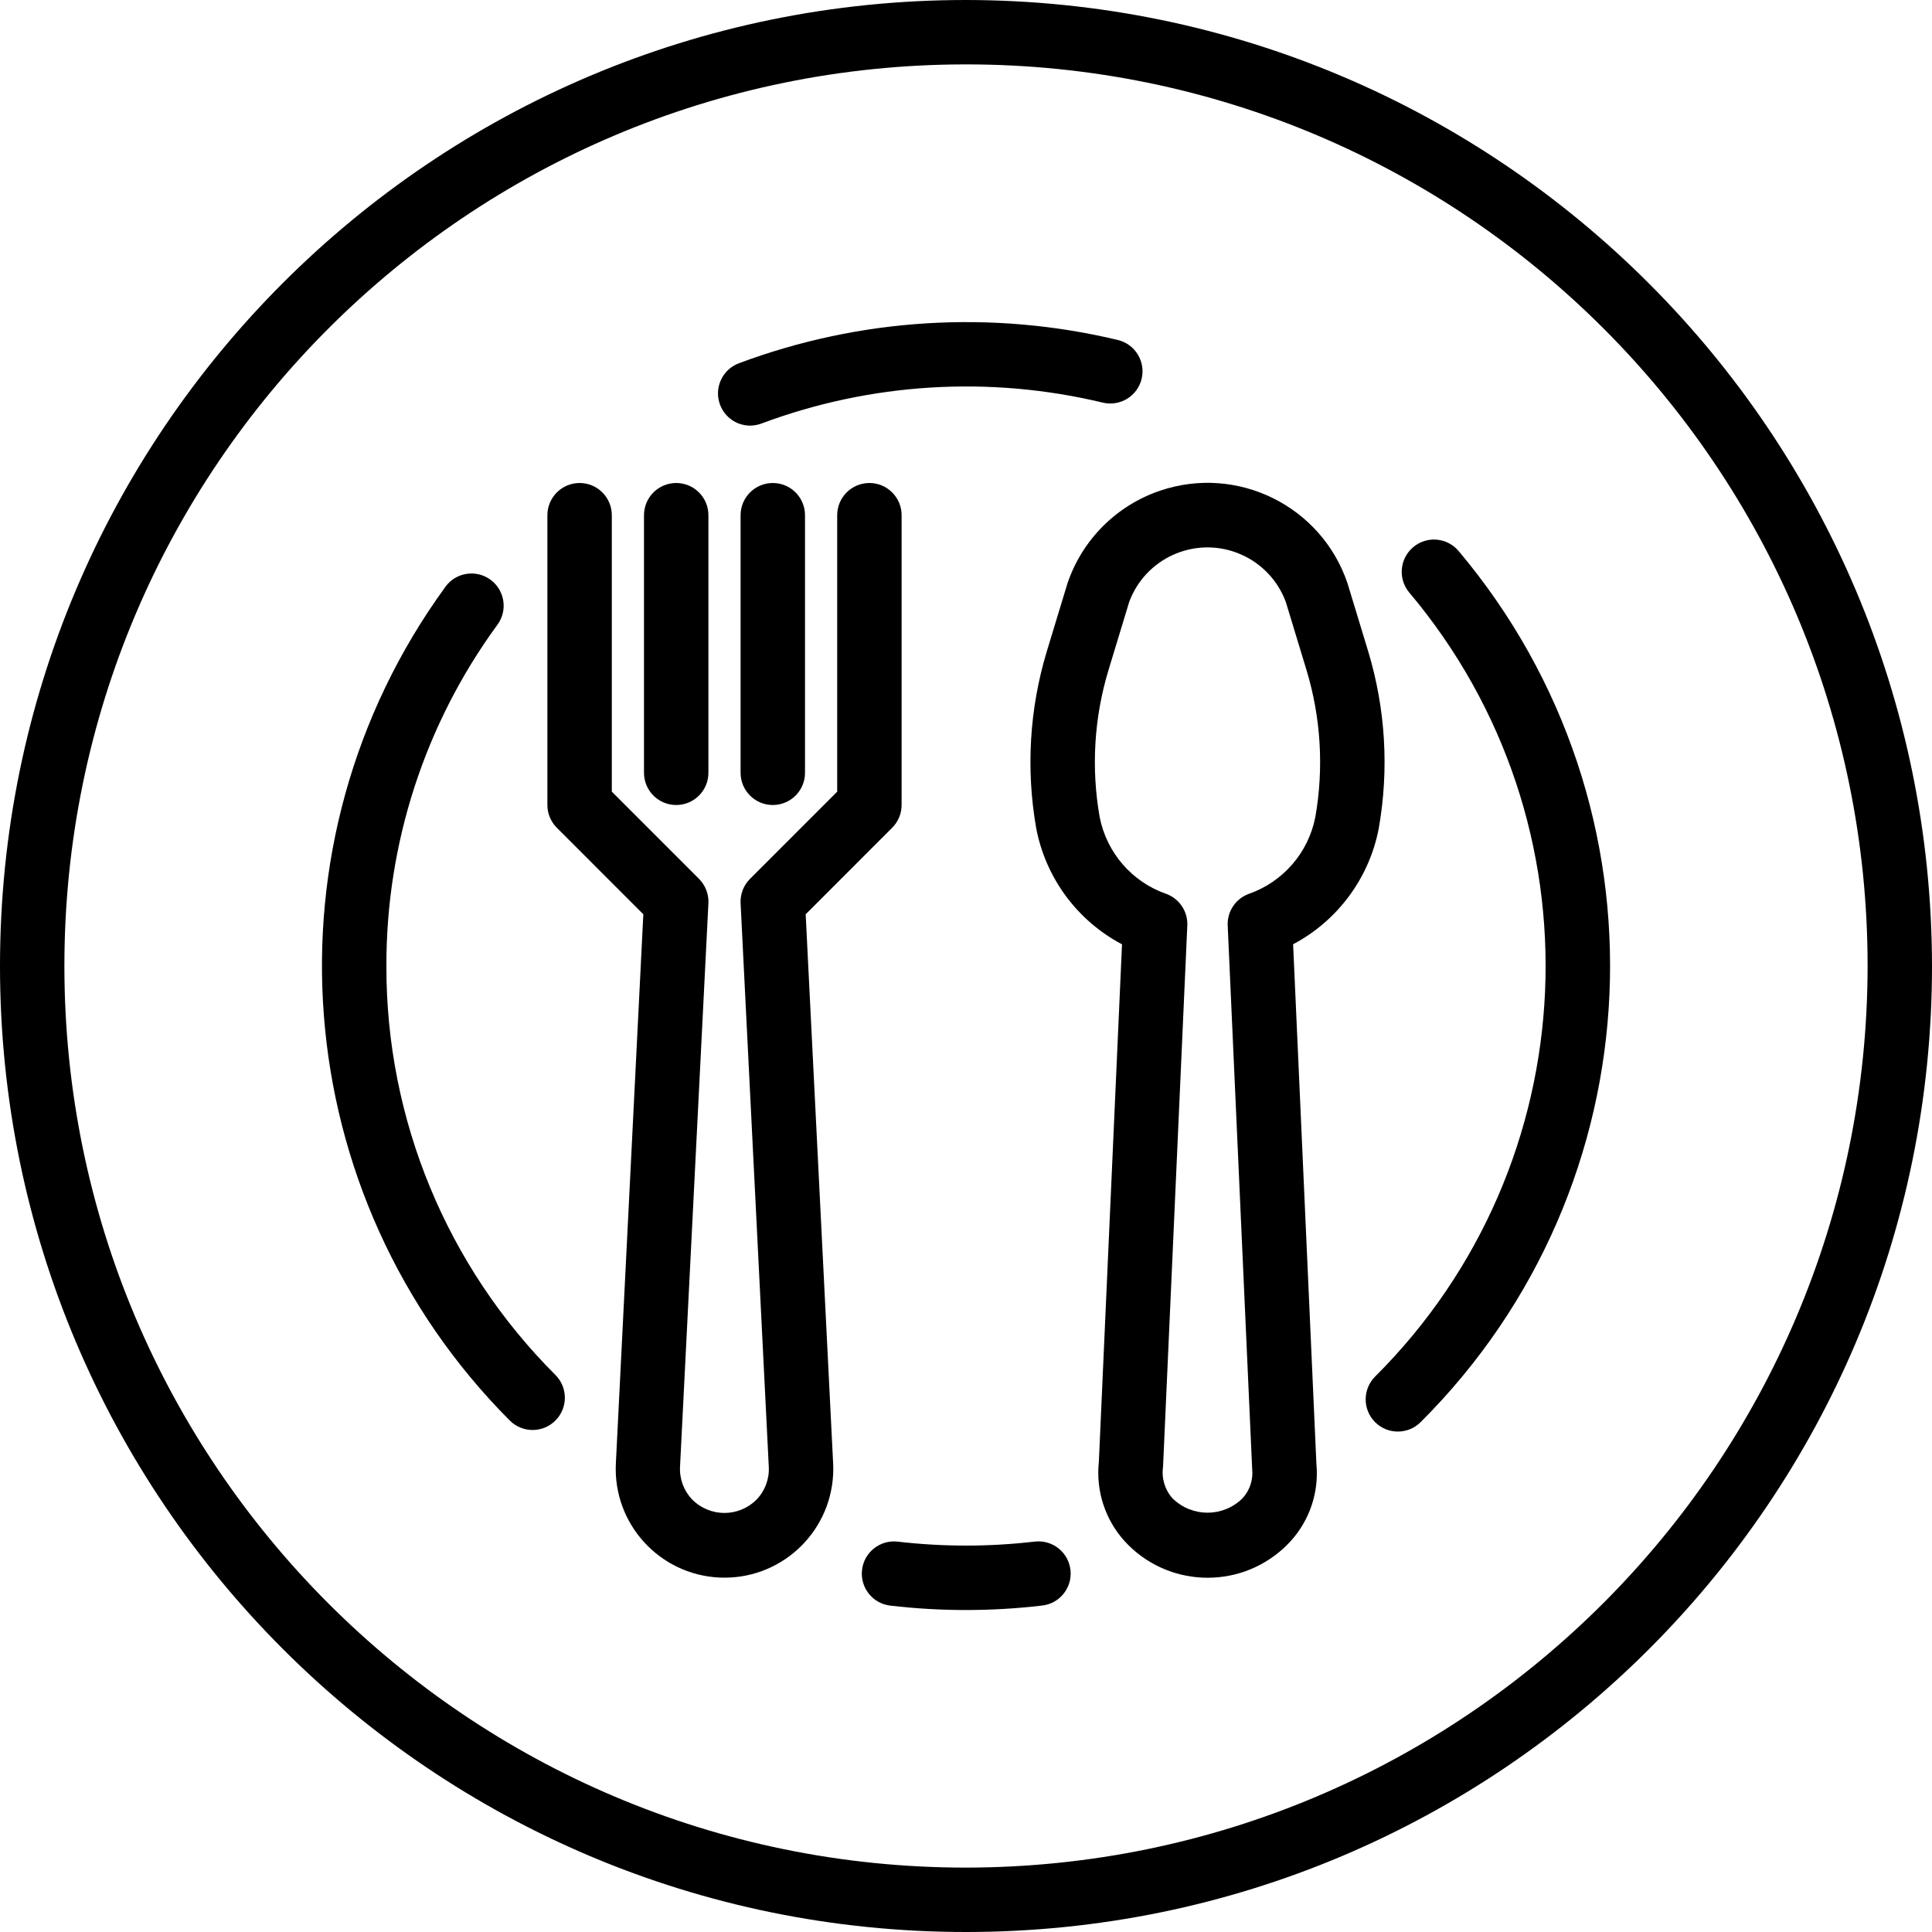
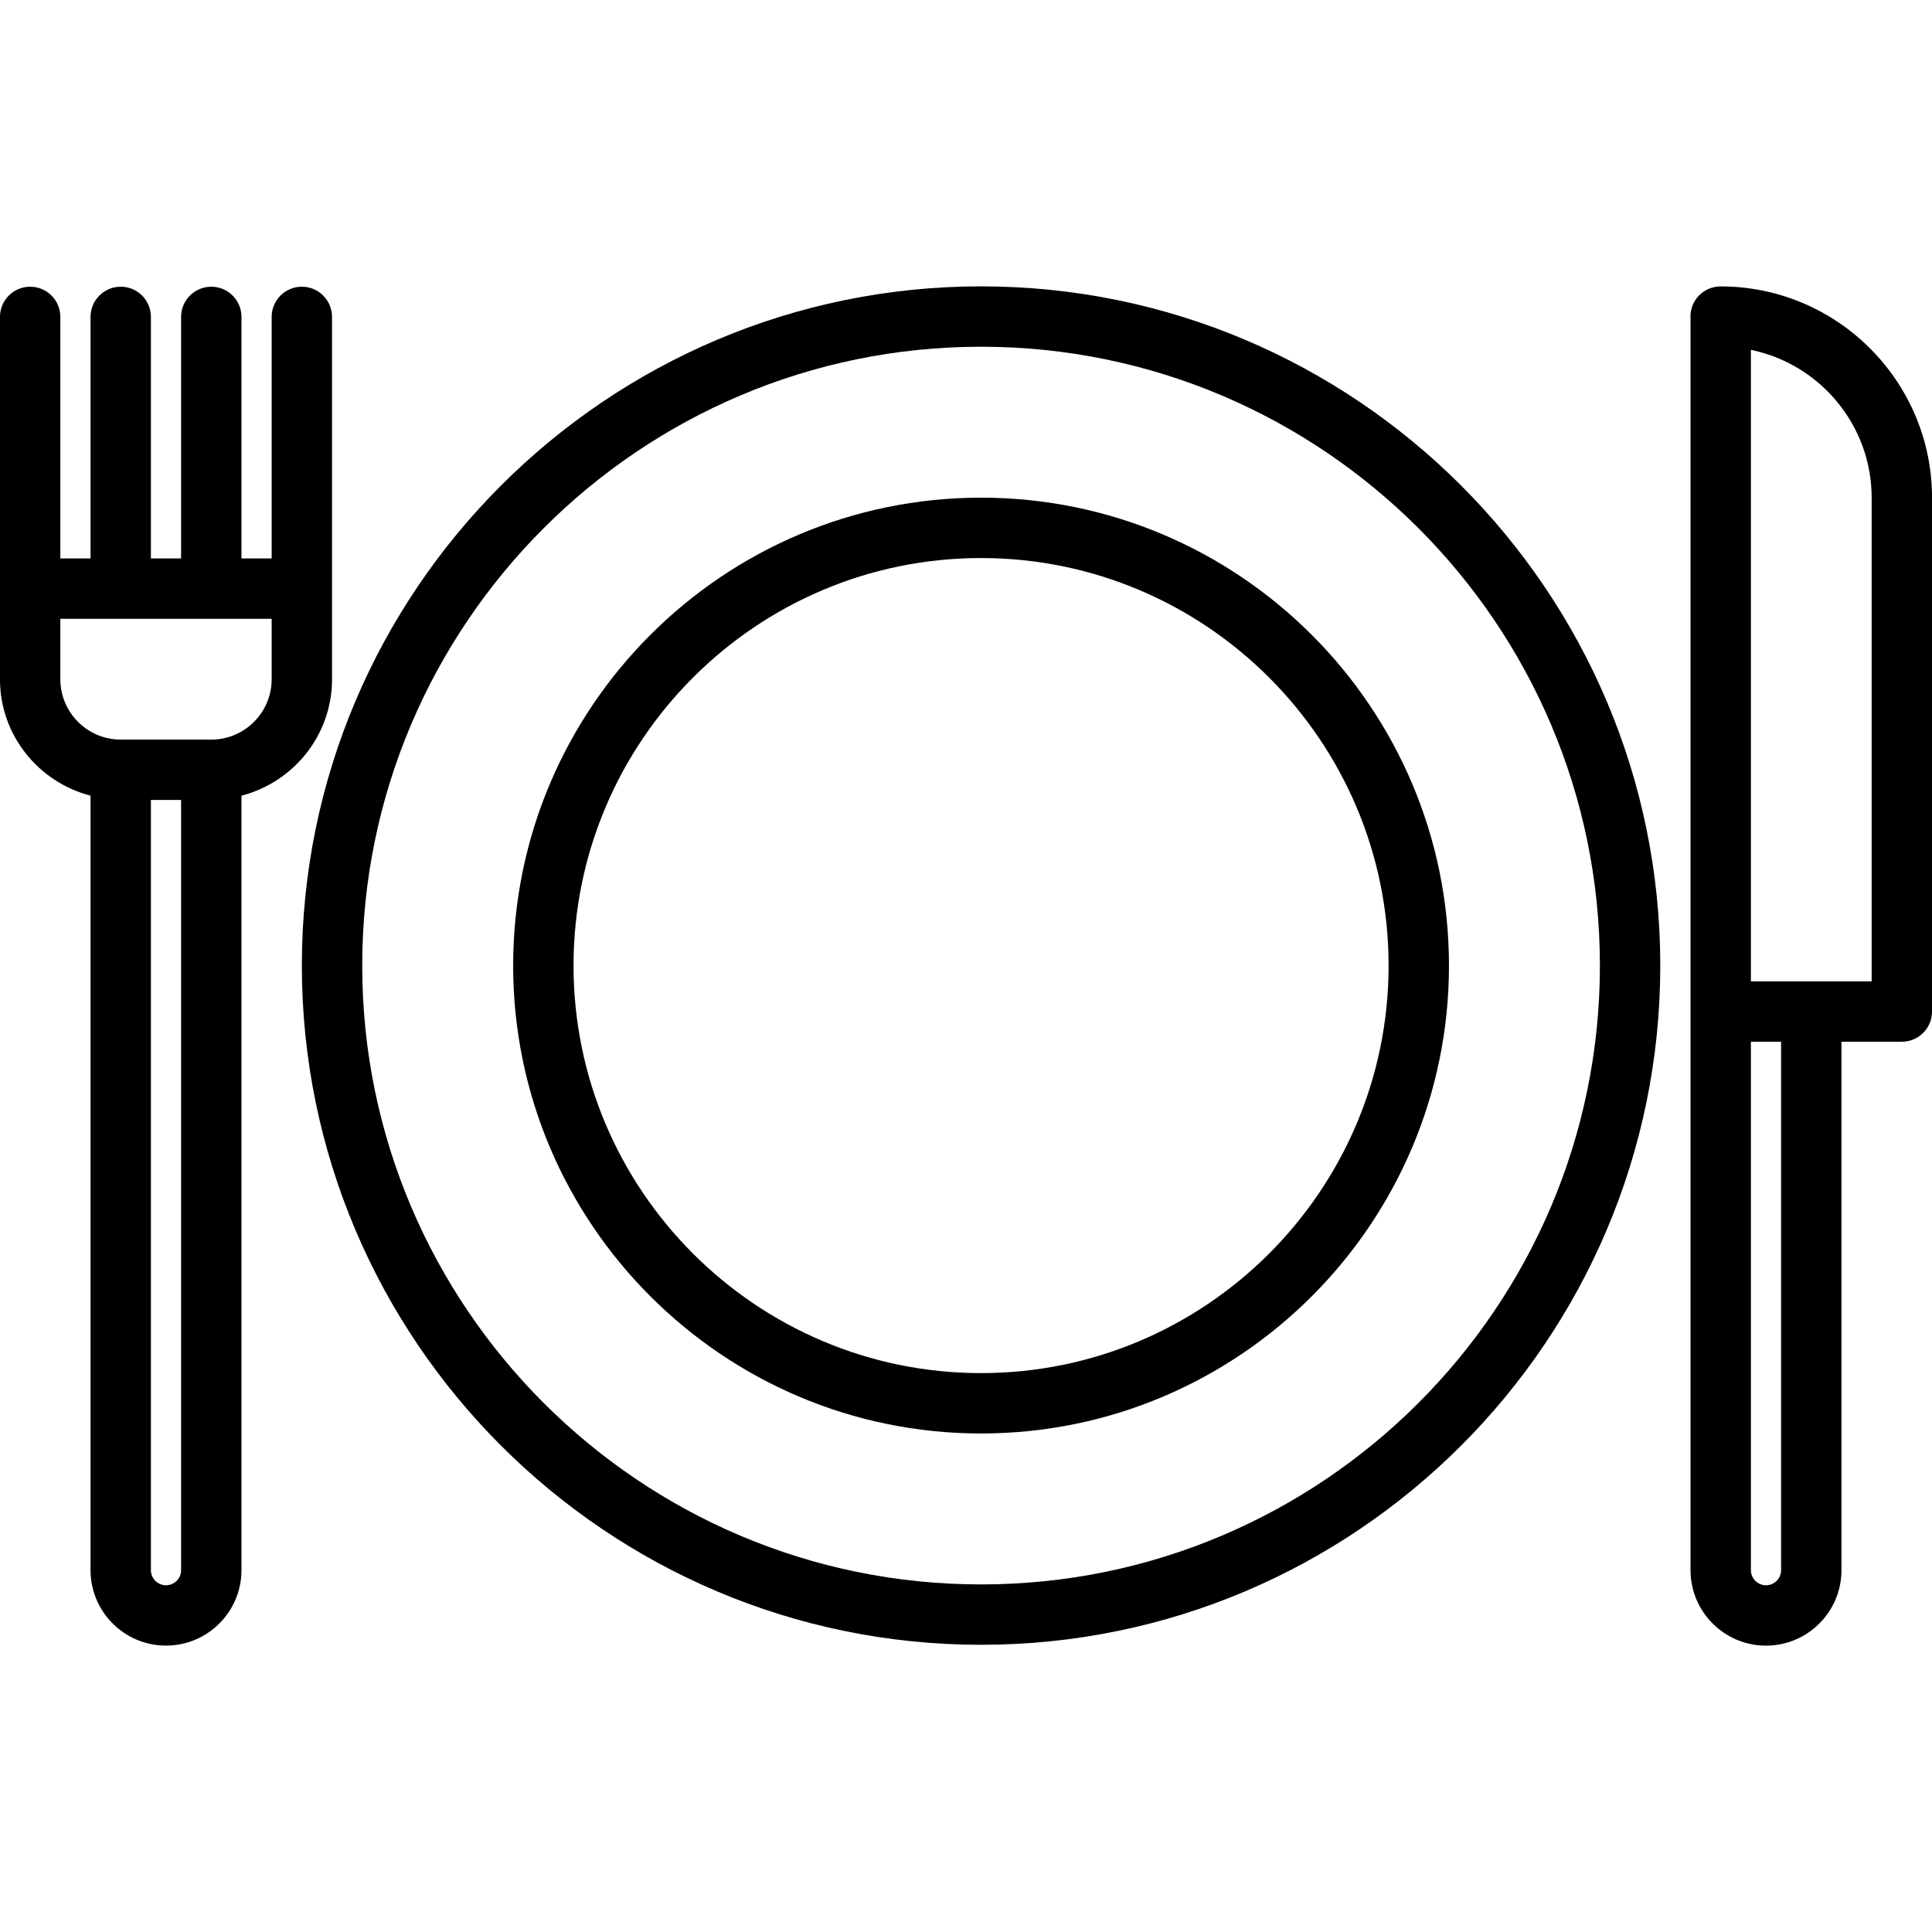
- <svg xmlns="http://www.w3.org/2000/svg">
-   <path d="M45.321 21.57L44.636 19.316C43.766 16.756 40.985 15.386 38.425      16.256C36.985 16.745 35.854 17.876 35.364 19.316L34.679 21.57C34.103      23.471 33.982 25.481 34.326 27.437C34.64 29.084 35.686 30.499 37.168      31.282L36.401 48.427C36.298 49.384 36.609 50.339 37.254 51.053C38.643      52.572 41 52.677 42.518 51.289C42.6 51.214 42.679 51.135 42.754      51.053C43.385 50.359 43.695 49.432 43.608 48.498L42.836 31.28C44.316      30.496 45.36 29.082 45.674 27.437C46.018 25.481 45.897 23.471 45.321      21.57ZM43.572 27.066C43.341 28.249 42.498 29.22 41.359 29.614C40.926      29.776 40.648 30.199 40.669 30.66L41.48 48.667C41.517 49.02 41.4      49.372 41.16 49.633C40.517 50.269 39.483 50.269 38.84 49.633C38.588      49.351 38.473 48.971 38.527 48.596L39.331 30.66C39.352 30.199 39.074      29.776 38.641 29.614C37.502 29.22 36.659 28.249 36.428 27.066C36.142      25.442 36.243 23.773 36.721 22.195L37.406 19.94C37.936 18.508 39.527      17.776 40.959 18.306C41.717 18.586 42.314 19.183 42.594 19.94L43.279      22.195C43.757 23.773 43.857 25.442 43.572 27.066Z" />
-   <path d="M28.8 16C28.211 16 27.733 16.478 27.733 17.067V26.225L24.846      29.113C24.632 29.325 24.519 29.619 24.533 29.92L25.467 48.587C25.489      48.989 25.343 49.383 25.064 49.674C24.48 50.263 23.529 50.267 22.939      49.683C22.936 49.68 22.933 49.677 22.93 49.674C22.651 49.383 22.505      48.989 22.527 48.587L23.467 29.92C23.482 29.619 23.368 29.326 23.155      29.113L20.267 26.225V17.067C20.267 16.478 19.789 16 19.2 16C18.611      16 18.133 16.478 18.133 17.067V26.667C18.133 26.95 18.246 27.221      18.446 27.421L21.311 30.287L20.401 48.483C20.304 50.471 21.837      52.161 23.825 52.258C25.812 52.354 27.502 50.822 27.599 48.834C27.605      48.717 27.605 48.6 27.599 48.483L26.689 30.287L29.554 27.421C29.754      27.221 29.867 26.95 29.867 26.667V17.067C29.867 16.478 29.389 16 28.8 16Z" />
-   <path d="M22.4 16C21.811 16 21.333 16.478 21.333 17.067V25.6C21.333 26.189      21.811 26.667 22.4 26.667C22.989 26.667 23.467 26.189 23.467 25.6V17.067C23.467      16.478 22.989 16 22.4 16Z" />
-   <path d="M25.6 16C25.011 16 24.533 16.478 24.533 17.067V25.6C24.533 26.189      25.011 26.667 25.6 26.667C26.189 26.667 26.667 26.189 26.667 25.6V17.067C26.667      16.478 26.189 16 25.6 16Z" />
-   <path d="M32 0C14.327 0 0 14.327 0 32C0 49.673 14.327 64 32 64C49.673 64 64 49.673      64 32C63.98 14.335 49.665 0.02 32 0ZM32 61.867C15.505 61.867 2.133 48.495      2.133 32C2.133 15.505 15.505 2.133 32 2.133C48.495 2.133 61.867      15.505 61.867 32C61.848 48.487 48.487 61.848 32 61.867Z" />
-   <path d="M35.462 52.023C35.405 51.437 34.884 51.008 34.297 51.065C34.283      51.066 34.27 51.068 34.256 51.07L34.26 51.069C32.758 51.243 31.241      51.243 29.74 51.069C29.154 51 28.624 51.419 28.556 52.004C28.487      52.59 28.906 53.12 29.491 53.188C31.157 53.383 32.839 53.383      34.505 53.188C35.091 53.131 35.52 52.609 35.462 52.023Z" />
-   <path d="M48.32 18.255C47.941 17.803 47.269 17.744 46.817 18.123C46.816      18.124 46.814 18.126 46.813 18.127C46.362 18.507 46.305 19.179 46.685      19.63C53.116 27.265 52.624 38.554 45.553 45.6C45.136 46.016 45.135      46.691 45.55 47.109C45.966 47.526 46.642 47.527 47.059 47.111C54.917      39.283 55.465 26.739 48.32 18.255Z" />
-   <path d="M24.851 14.099C24.851 14.099 24.85 14.099 24.849 14.099C24.849      14.099 24.848 14.099 24.847 14.099H24.851Z" />
-   <path d="M37.032 11.263C32.863 10.264 28.491 10.532 24.476 12.034C23.924      12.242 23.645 12.857 23.853 13.408C24.009 13.824 24.406 14.099 24.85      14.099C24.978 14.098 25.104 14.075 25.224 14.03C28.839 12.678 32.776      12.436 36.53 13.337C37.103 13.475 37.679 13.123 37.818 12.55C37.956      11.978 37.604 11.401 37.032 11.263Z" />
-   <path d="M18.399 45.547C14.803 41.957 12.788 37.081 12.8 32C12.79      27.941 14.075 23.984 16.47 20.706C16.824 20.235 16.73 19.567      16.259 19.212C15.788 18.858 15.119 18.953 14.765 19.424C14.759      19.433 14.753 19.441 14.747 19.45C8.58 27.928 9.487 39.631      16.887 47.057C17.305 47.474 17.981 47.475 18.398 47.058C18.816      46.641 18.816 45.964 18.399 45.547Z" />
+ <svg xmlns="http://www.w3.org/2000/svg" version="1.1" id="icons" x="0px" y="0px" width="64px" height="64px" viewBox="0 0 64 64" enable-background="new 0 0 64 64" xml:space="preserve">
+   <g>
+     <path d="M2.999,26.358v25.655c0,1.379,1.121,2.5,2.5,2.5s2.5-1.121,2.5-2.5V26.358c1.721-0.447,3-2,3-3.858V10.498   c0-0.553-0.447-1-1-1s-1,0.447-1,1v8h-1v-8c0-0.553-0.447-1-1-1s-1,0.447-1,1v8h-1v-8c0-0.553-0.447-1-1-1s-1,0.447-1,1v8h-1v-8   c0-0.553-0.447-1-1-1s-1,0.447-1,1V22.5C-0.001,24.358,1.278,25.911,2.999,26.358z M5.999,52.014c0,0.275-0.225,0.5-0.5,0.5   s-0.5-0.225-0.5-0.5V26.5h1V52.014z M1.999,20.498h7V22.5c0,1.103-0.897,2-2,2h-3c-1.103,0-2-0.897-2-2V20.498z" />
+     <path d="M56.998,9.488c-0.553,0-1,0.447-1,1c0,0.006,0.003,0.01,0.003,0.015c0,0.001,0,0.001,0,0.001v41.51   c0,1.379,1.121,2.5,2.5,2.5s2.5-1.121,2.5-2.5V34.508h2c0.553,0,1-0.447,1-1V16.49C64.001,12.629,60.859,9.488,56.998,9.488z    M59.001,52.014c0,0.275-0.225,0.5-0.5,0.5s-0.5-0.225-0.5-0.5V34.508h1V52.014z M62.001,32.508h-4V11.59   c2.279,0.466,4,2.486,4,4.9V32.508z" />
+     <path d="M32.499,9.486c-12.406,0-22.5,10.094-22.5,22.5s10.094,22.5,22.5,22.5s22.5-10.094,22.5-22.5S44.905,9.486,32.499,9.486z    M32.499,52.486c-11.304,0-20.5-9.196-20.5-20.5s9.196-20.5,20.5-20.5s20.5,9.196,20.5,20.5S43.803,52.486,32.499,52.486z" />
+     <path d="M32.499,16.486c-8.547,0-15.5,6.953-15.5,15.5s6.953,15.5,15.5,15.5s15.5-6.953,15.5-15.5S41.046,16.486,32.499,16.486z    M32.499,45.486c-7.444,0-13.5-6.056-13.5-13.5s6.056-13.5,13.5-13.5s13.5,6.056,13.5,13.5S39.943,45.486,32.499,45.486z" />
+   </g>
</svg>
